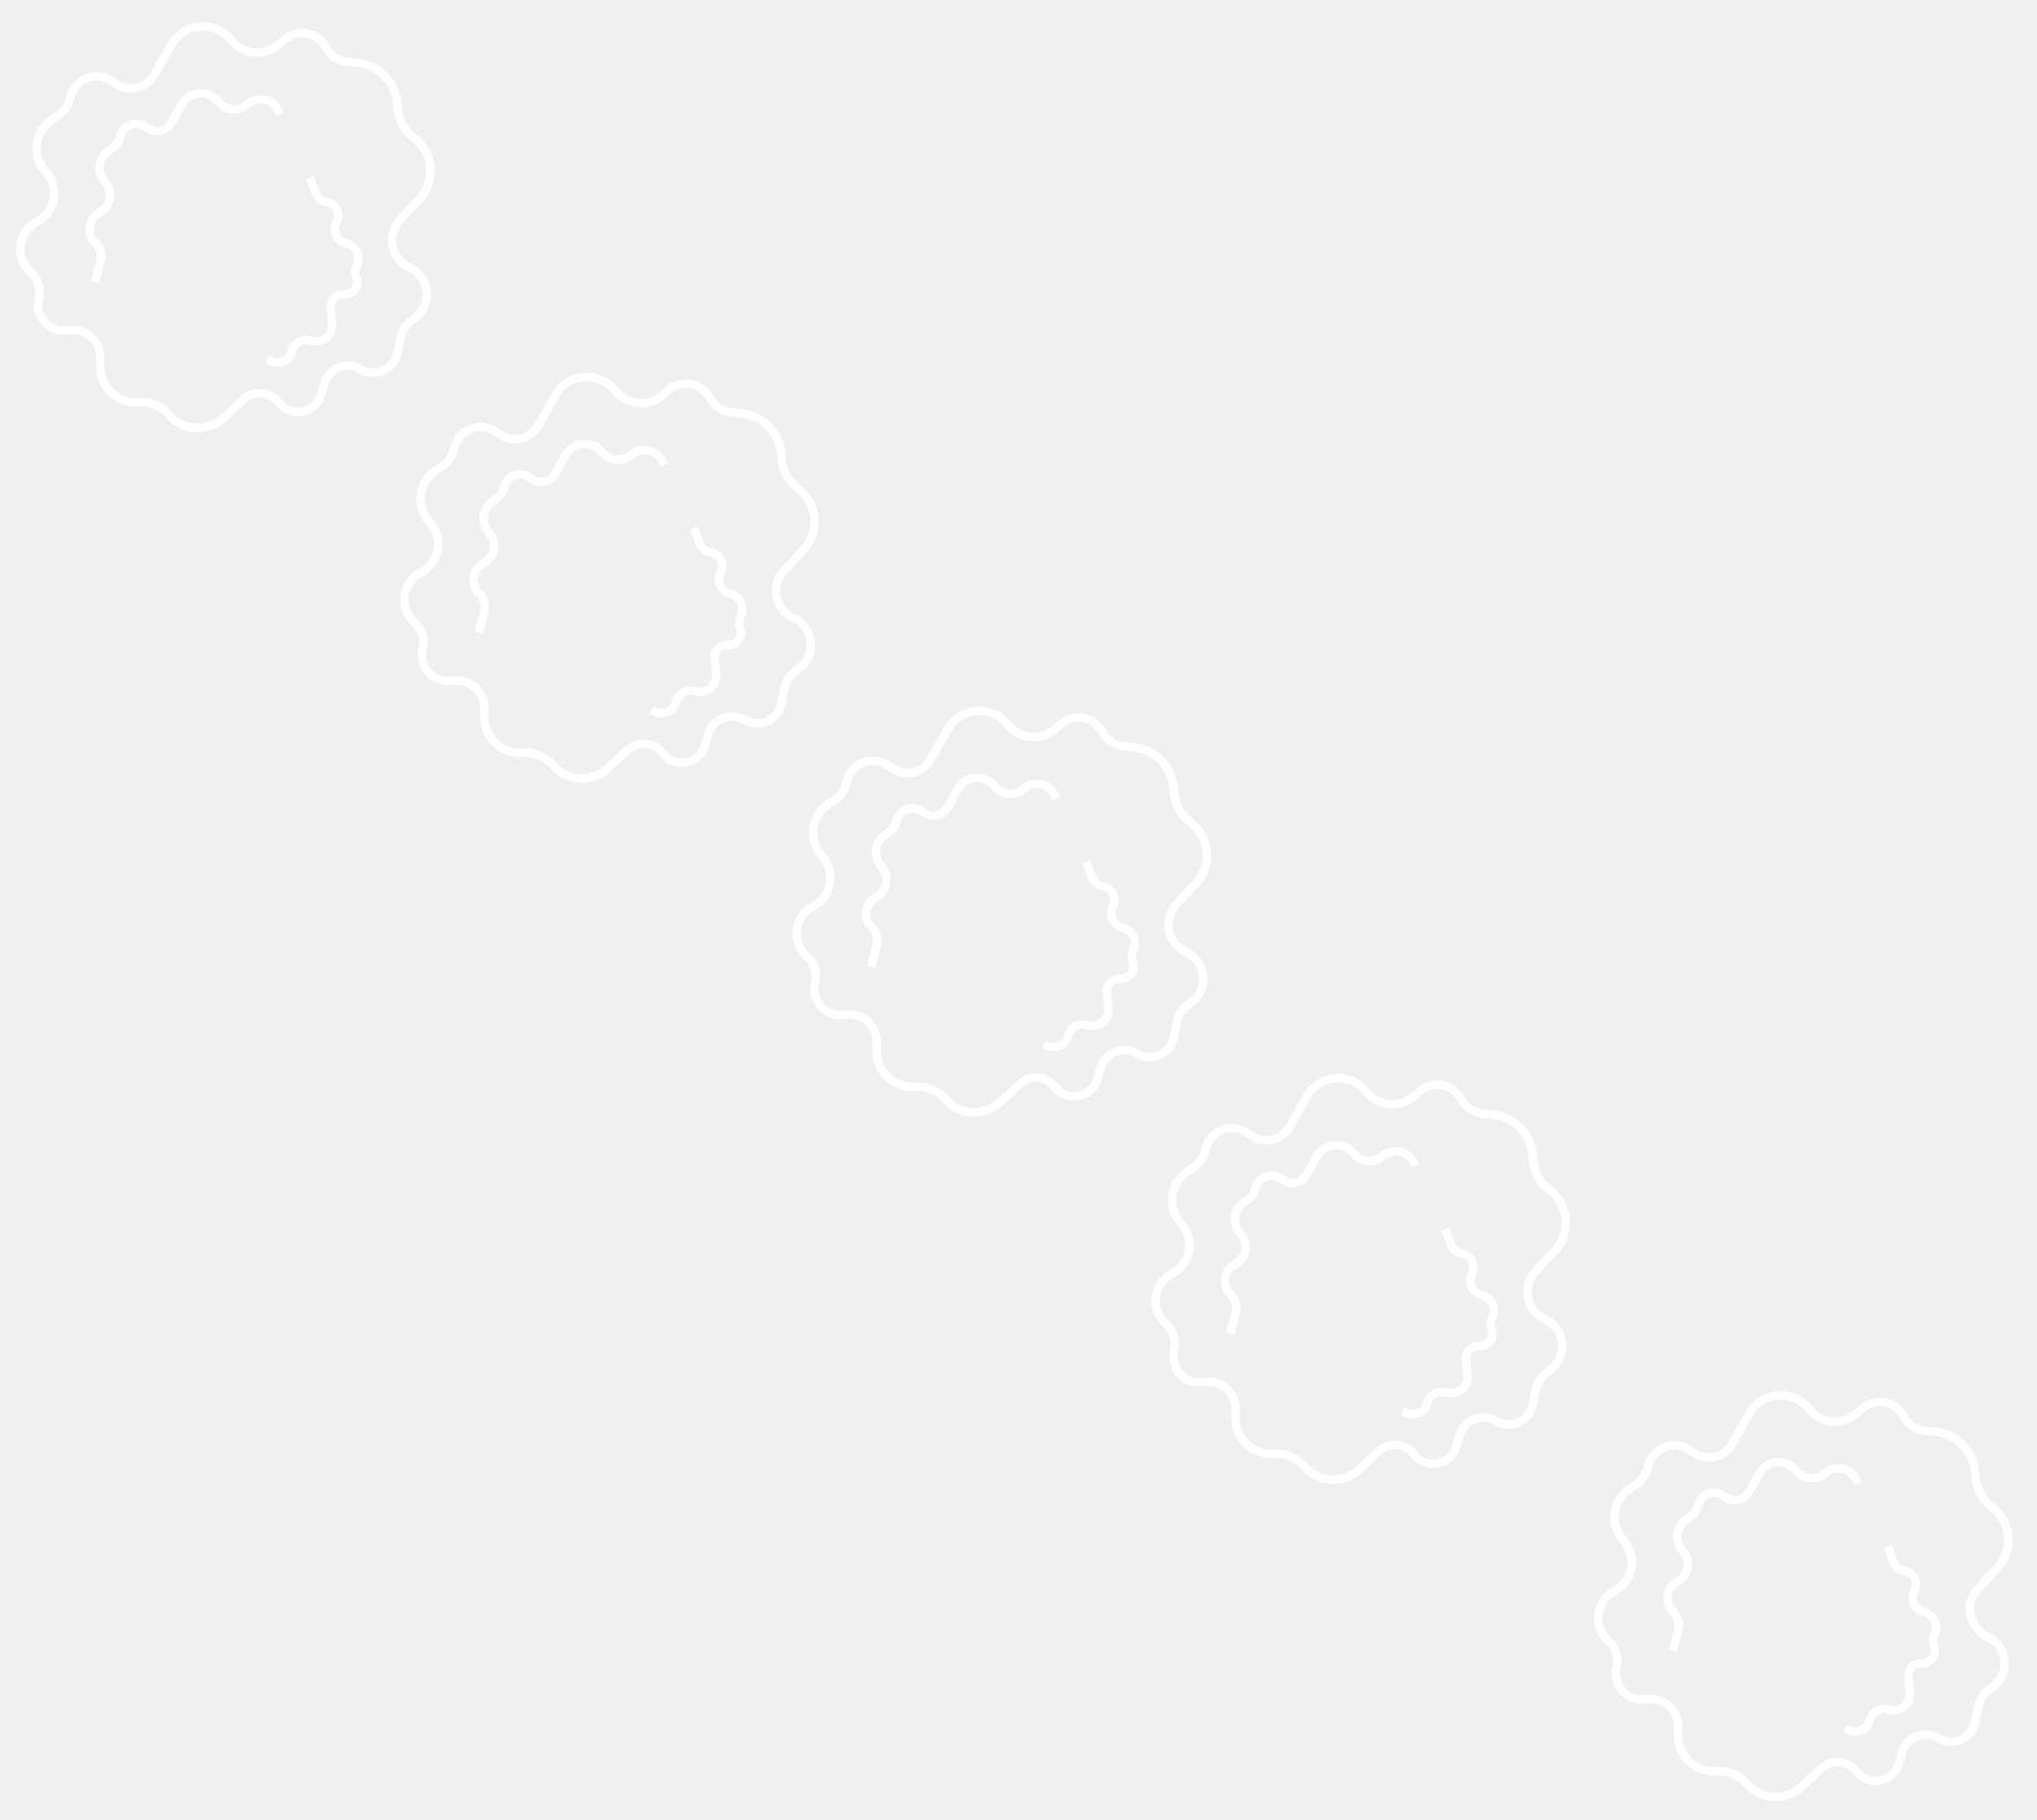
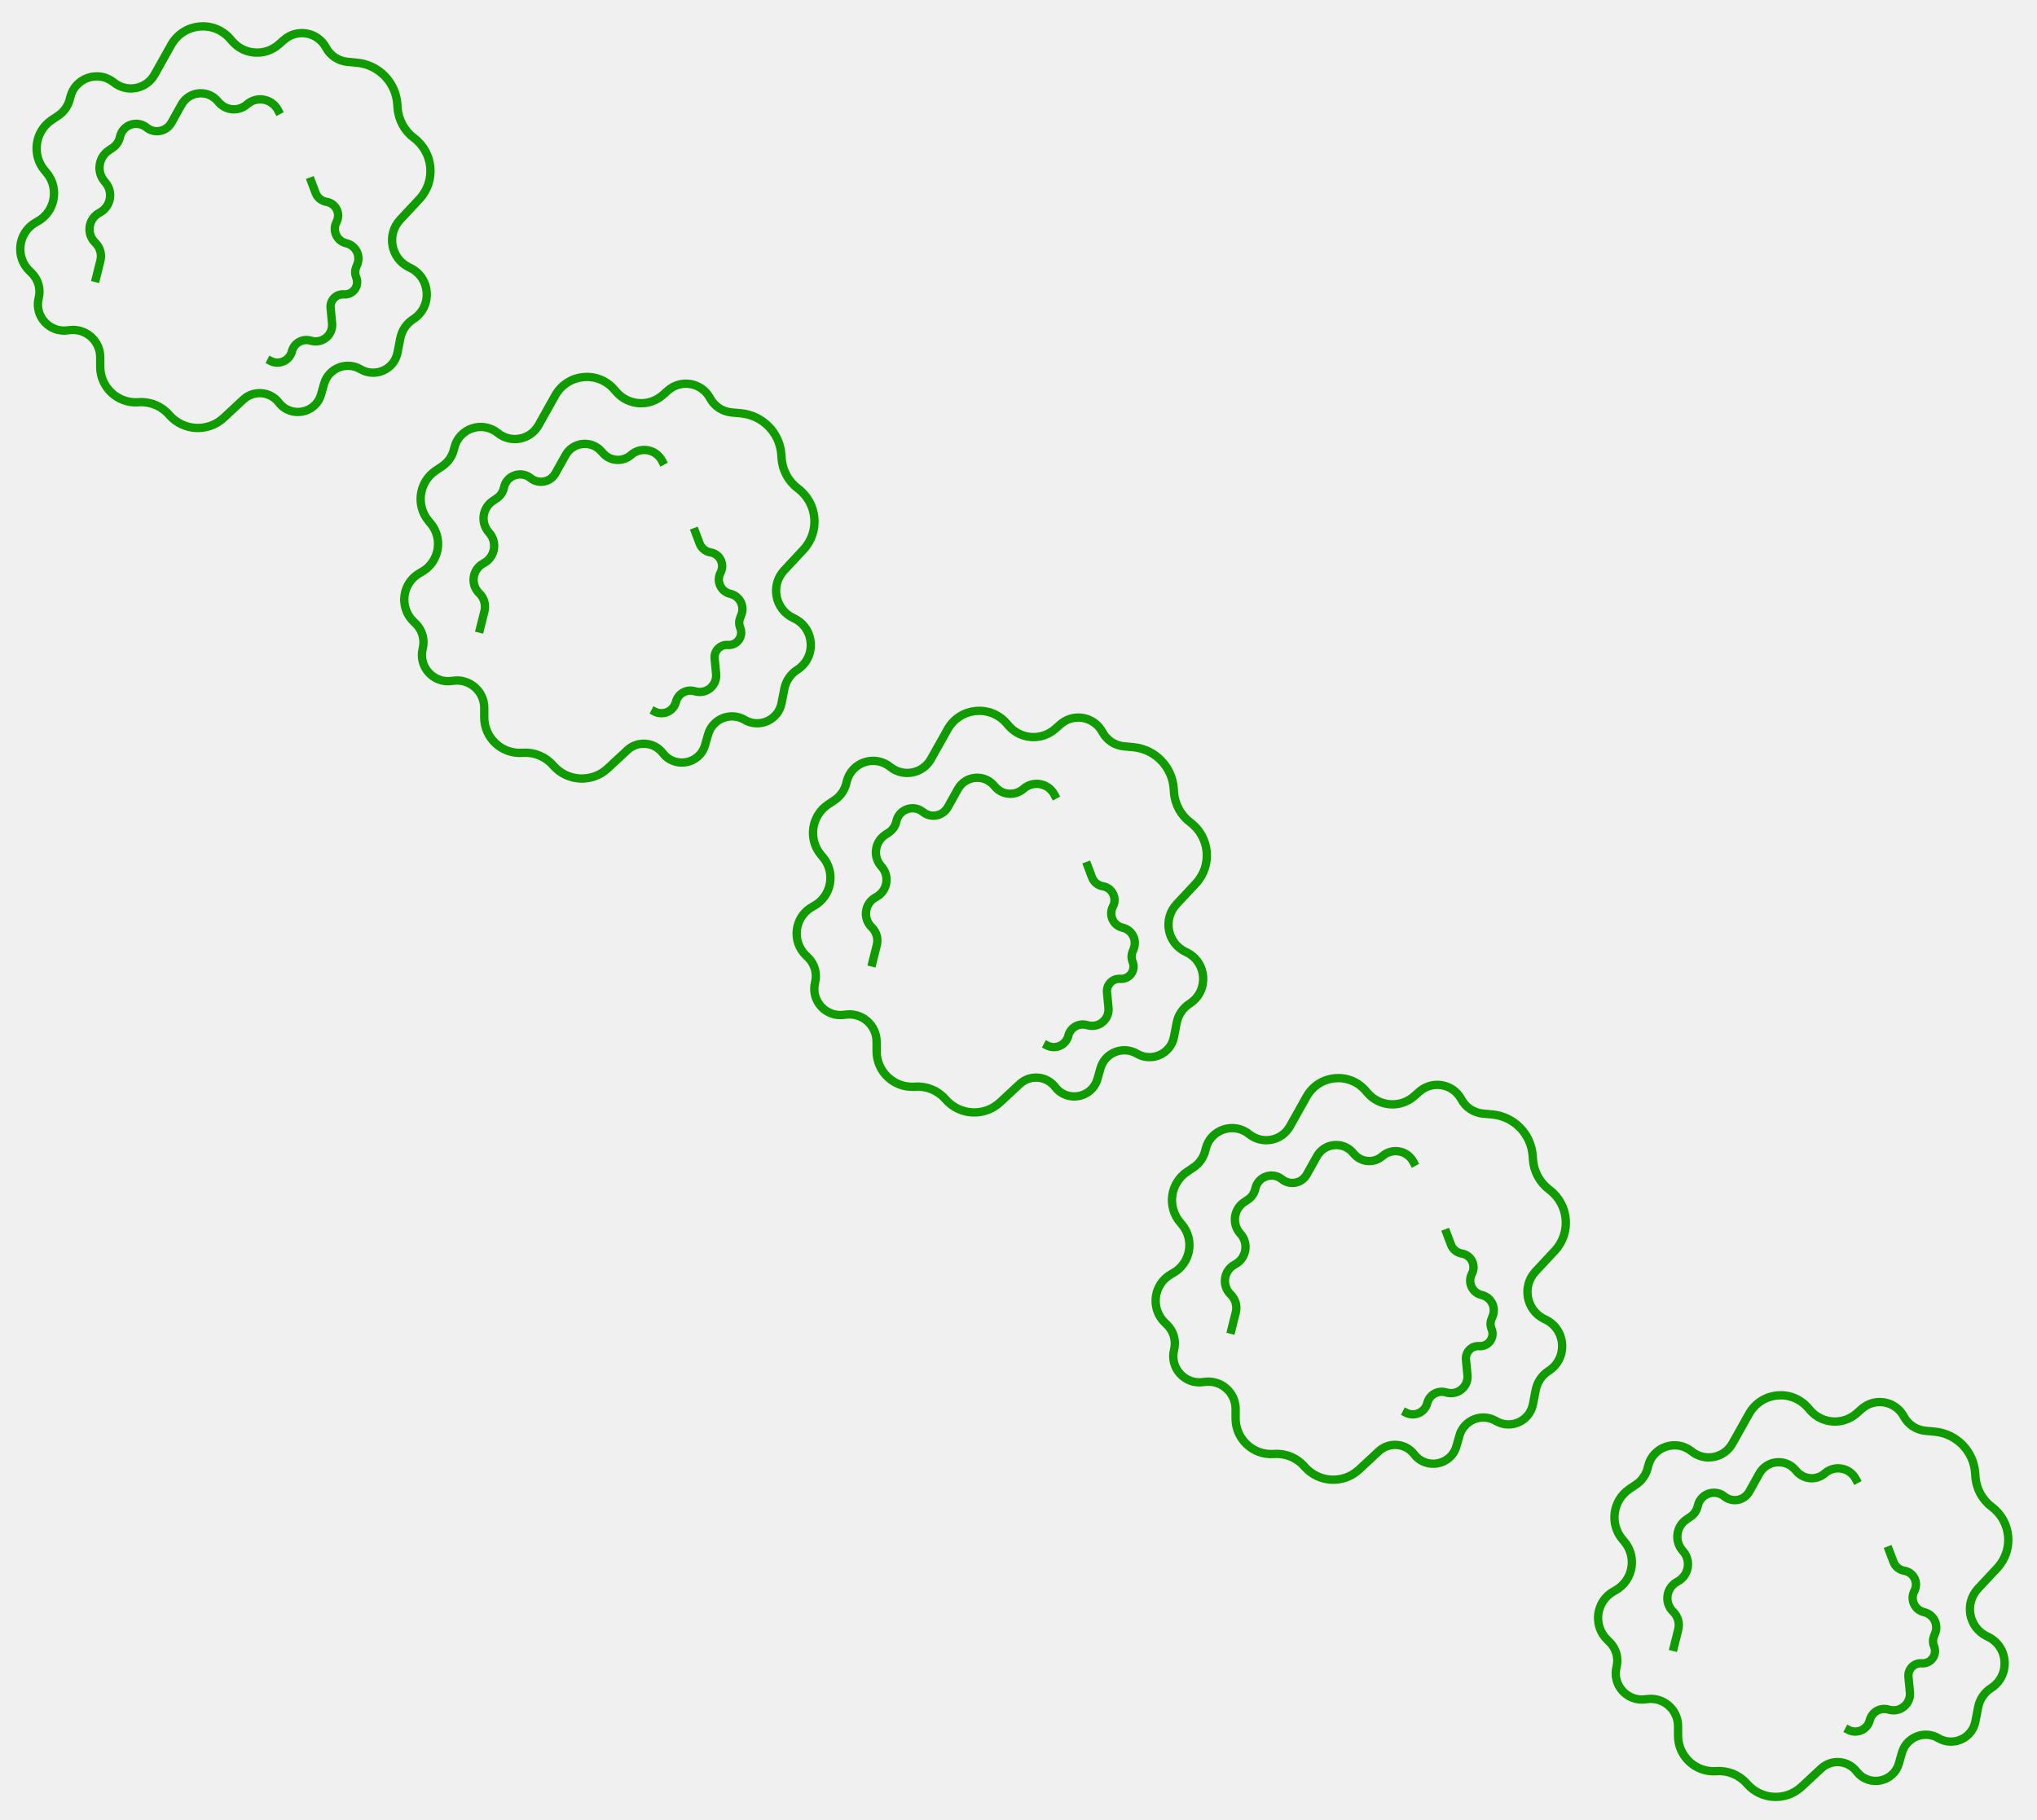
<svg xmlns="http://www.w3.org/2000/svg" width="244" height="218" viewBox="0 0 244 218" fill="none">
-   <path d="M223.016 168.777L222.386 169.33C220.752 170.766 218.262 170.598 216.835 168.958L216.564 168.647C214.595 166.383 210.977 166.756 209.511 169.374L207.514 172.937C206.529 174.696 204.197 175.144 202.63 173.875C200.774 172.371 197.984 173.315 197.423 175.637L197.374 175.84C197.175 176.663 196.675 177.381 195.972 177.853L195.202 178.371C193.168 179.738 192.775 182.569 194.359 184.438L194.562 184.678C196.125 186.522 195.62 189.335 193.513 190.521L193.29 190.646C191.152 191.849 190.781 194.773 192.548 196.473L192.766 196.682C193.577 197.462 193.909 198.616 193.635 199.707C193.096 201.859 194.899 203.876 197.097 203.579L197.295 203.553C199.259 203.288 201.005 204.815 201.005 206.797V207.934C201.005 210.392 203.077 212.342 205.532 212.193L205.668 212.185C207.023 212.102 208.341 212.651 209.237 213.672L209.286 213.726C210.975 215.651 213.921 215.799 215.796 214.055L218.145 211.87C219.39 210.711 221.362 210.877 222.396 212.227C223.838 214.109 226.808 213.542 227.457 211.262L227.82 209.983C228.353 208.11 230.513 207.246 232.19 208.236C233.959 209.279 236.228 208.257 236.619 206.241L236.95 204.534C237.133 203.588 237.695 202.758 238.505 202.237C240.825 200.742 240.612 197.284 238.125 196.086L238.005 196.028C235.815 194.973 235.275 192.096 236.934 190.319L239.235 187.852C241.238 185.705 240.937 182.294 238.588 180.53C237.445 179.672 236.73 178.36 236.627 176.934L236.592 176.459C236.404 173.847 234.354 171.755 231.747 171.513L230.624 171.409C229.531 171.307 228.563 170.663 228.047 169.695C227.058 167.838 224.597 167.389 223.016 168.777Z" stroke="#fff" />
-   <path d="M222.55 177.671L222.285 177.174C221.561 175.811 219.755 175.482 218.596 176.501V176.501C217.6 177.377 216.082 177.275 215.212 176.274L215.047 176.084C213.848 174.703 211.641 174.93 210.748 176.527L209.53 178.705C208.93 179.778 207.508 180.051 206.554 179.276V179.276C205.423 178.359 203.723 178.934 203.381 180.349L203.35 180.478C203.229 180.979 202.924 181.417 202.496 181.706L202.027 182.021C200.787 182.857 200.546 184.584 201.512 185.727L201.637 185.874C202.59 187.001 202.282 188.716 200.997 189.441L200.862 189.517C199.558 190.253 199.331 192.037 200.409 193.075V193.075C200.985 193.631 201.221 194.452 201.027 195.229L200.385 197.793" stroke="#fff" />
-   <path d="M221.039 207.05L221.412 207.244C222.437 207.773 223.687 207.208 223.966 206.089V206.089C224.205 205.128 225.182 204.545 226.142 204.791L226.324 204.838C227.648 205.177 228.908 204.1 228.778 202.739L228.601 200.883C228.514 199.968 229.272 199.196 230.187 199.267V199.267C231.272 199.35 232.073 198.274 231.682 197.259L231.646 197.167C231.507 196.807 231.508 196.408 231.649 196.049L231.803 195.656C232.21 194.616 231.624 193.452 230.545 193.16L230.405 193.122C229.341 192.835 228.801 191.65 229.283 190.658L229.334 190.554C229.823 189.548 229.204 188.355 228.1 188.175V188.175C227.51 188.078 227.016 187.674 226.806 187.114L226.11 185.266" stroke="#fff" />
-   <path d="M170.016 130.777L169.386 131.33C167.752 132.766 165.262 132.598 163.835 130.958L163.564 130.647C161.595 128.383 157.977 128.756 156.511 131.374L154.514 134.937C153.529 136.696 151.197 137.144 149.63 135.875C147.774 134.371 144.984 135.315 144.423 137.637L144.374 137.84C144.175 138.663 143.675 139.381 142.972 139.853L142.202 140.371C140.168 141.738 139.775 144.569 141.359 146.438L141.562 146.678C143.125 148.522 142.62 151.335 140.513 152.521L140.29 152.646C138.152 153.849 137.781 156.773 139.548 158.473L139.766 158.682C140.577 159.462 140.909 160.616 140.635 161.707C140.096 163.859 141.899 165.876 144.097 165.579L144.295 165.553C146.259 165.288 148.005 166.815 148.005 168.797V169.934C148.005 172.392 150.077 174.342 152.532 174.193L152.668 174.185C154.023 174.102 155.341 174.651 156.237 175.672L156.286 175.726C157.975 177.651 160.921 177.799 162.796 176.055L165.145 173.87C166.39 172.711 168.362 172.877 169.396 174.227C170.838 176.109 173.808 175.542 174.457 173.262L174.82 171.983C175.353 170.11 177.513 169.246 179.19 170.236C180.959 171.279 183.228 170.257 183.619 168.241L183.95 166.534C184.133 165.588 184.695 164.758 185.505 164.237C187.825 162.742 187.612 159.284 185.125 158.086L185.005 158.028C182.815 156.973 182.275 154.096 183.934 152.319L186.235 149.852C188.238 147.705 187.937 144.294 185.588 142.53C184.445 141.672 183.73 140.36 183.627 138.934L183.592 138.459C183.404 135.847 181.354 133.755 178.747 133.513L177.624 133.409C176.531 133.307 175.563 132.663 175.047 131.695C174.058 129.838 171.597 129.389 170.016 130.777Z" stroke="#fff" />
-   <path d="M169.55 139.671L169.285 139.174C168.561 137.811 166.755 137.482 165.596 138.501V138.501C164.6 139.377 163.082 139.275 162.212 138.274L162.047 138.084C160.848 136.703 158.641 136.93 157.748 138.527L156.53 140.705C155.93 141.778 154.508 142.051 153.554 141.276V141.276C152.423 140.359 150.723 140.934 150.381 142.349L150.35 142.478C150.229 142.979 149.924 143.417 149.496 143.706L149.027 144.021C147.787 144.857 147.546 146.584 148.512 147.727L148.637 147.874C149.59 149.001 149.282 150.716 147.997 151.441L147.862 151.517C146.558 152.253 146.331 154.037 147.409 155.075V155.075C147.985 155.631 148.221 156.452 148.027 157.229L147.385 159.793" stroke="#fff" />
-   <path d="M168.039 169.05L168.412 169.244C169.437 169.773 170.687 169.208 170.966 168.089V168.089C171.205 167.128 172.182 166.545 173.142 166.791L173.324 166.838C174.648 167.177 175.908 166.1 175.778 164.739L175.601 162.883C175.514 161.968 176.272 161.196 177.187 161.267V161.267C178.272 161.35 179.073 160.274 178.682 159.259L178.646 159.167C178.507 158.807 178.508 158.408 178.649 158.049L178.803 157.656C179.21 156.616 178.624 155.452 177.545 155.16L177.405 155.122C176.341 154.835 175.801 153.65 176.283 152.658L176.334 152.554C176.823 151.548 176.204 150.355 175.1 150.175V150.175C174.51 150.078 174.016 149.674 173.806 149.114L173.11 147.266" stroke="#fff" />
-   <path d="M127.016 86.777L126.386 87.33C124.752 88.766 122.262 88.599 120.835 86.958L120.564 86.647C118.595 84.383 114.977 84.756 113.511 87.374L111.514 90.937C110.529 92.696 108.197 93.144 106.63 91.875C104.774 90.371 101.984 91.315 101.423 93.637L101.374 93.84C101.175 94.663 100.675 95.381 99.972 95.853L99.202 96.371C97.168 97.738 96.775 100.569 98.359 102.438L98.562 102.678C100.125 104.522 99.62 107.335 97.513 108.521L97.29 108.646C95.153 109.849 94.781 112.773 96.549 114.473L96.766 114.682C97.577 115.462 97.909 116.616 97.635 117.707C97.096 119.859 98.899 121.876 101.097 121.579L101.295 121.553C103.259 121.288 105.005 122.815 105.005 124.797V125.934C105.005 128.392 107.077 130.342 109.532 130.193L109.668 130.185C111.023 130.102 112.341 130.651 113.237 131.672L113.286 131.726C114.975 133.651 117.921 133.799 119.796 132.055L122.145 129.87C123.39 128.711 125.362 128.877 126.396 130.227C127.838 132.109 130.808 131.542 131.457 129.262L131.82 127.983C132.353 126.11 134.513 125.246 136.19 126.236C137.959 127.279 140.228 126.257 140.619 124.241L140.95 122.534C141.133 121.588 141.695 120.758 142.505 120.237C144.825 118.742 144.612 115.284 142.125 114.086L142.005 114.028C139.815 112.973 139.275 110.096 140.934 108.319L143.235 105.852C145.238 103.705 144.937 100.294 142.588 98.53C141.445 97.672 140.73 96.36 140.627 94.934L140.592 94.459C140.404 91.847 138.354 89.755 135.747 89.513L134.624 89.409C133.531 89.307 132.563 88.663 132.047 87.695C131.058 85.838 128.597 85.389 127.016 86.777Z" stroke="#fff" />
-   <path d="M126.55 95.671L126.285 95.174C125.561 93.811 123.755 93.482 122.596 94.501V94.501C121.6 95.377 120.082 95.275 119.212 94.274L119.047 94.084C117.848 92.703 115.641 92.93 114.748 94.526L113.53 96.705C112.93 97.778 111.508 98.051 110.554 97.276V97.276C109.423 96.359 107.723 96.934 107.381 98.349L107.35 98.478C107.229 98.98 106.924 99.418 106.496 99.706L106.027 100.021C104.787 100.857 104.546 102.584 105.512 103.727L105.637 103.874C106.59 105.001 106.282 106.716 104.997 107.441L104.862 107.517C103.558 108.253 103.331 110.037 104.409 111.075V111.075C104.985 111.631 105.221 112.452 105.027 113.229L104.385 115.793" stroke="#fff" />
-   <path d="M125.039 125.05L125.412 125.244C126.437 125.773 127.687 125.208 127.966 124.089V124.089C128.205 123.128 129.182 122.545 130.142 122.791L130.324 122.838C131.648 123.177 132.908 122.1 132.778 120.739L132.601 118.883C132.514 117.968 133.272 117.196 134.187 117.267V117.267C135.272 117.35 136.073 116.274 135.682 115.259L135.646 115.167C135.507 114.807 135.508 114.408 135.649 114.049L135.803 113.656C136.21 112.616 135.624 111.452 134.545 111.16L134.405 111.122C133.341 110.835 132.801 109.65 133.283 108.658L133.334 108.554C133.823 107.548 133.204 106.355 132.1 106.175V106.175C131.51 106.078 131.016 105.674 130.806 105.114L130.11 103.266" stroke="#fff" />
-   <path d="M80.016 46.777L79.386 47.33C77.752 48.766 75.262 48.599 73.835 46.958L73.564 46.647C71.595 44.383 67.977 44.756 66.51 47.374L64.514 50.937C63.529 52.696 61.197 53.144 59.63 51.875C57.774 50.371 54.984 51.315 54.423 53.637L54.374 53.84C54.175 54.663 53.675 55.381 52.972 55.853L52.202 56.371C50.168 57.738 49.775 60.569 51.359 62.438L51.562 62.678C53.125 64.522 52.62 67.335 50.513 68.521L50.29 68.647C48.153 69.849 47.781 72.773 49.548 74.473L49.766 74.682C50.577 75.462 50.909 76.616 50.635 77.707C50.096 79.859 51.899 81.876 54.097 81.579L54.295 81.553C56.259 81.288 58.005 82.815 58.005 84.796V85.933C58.005 88.392 60.078 90.342 62.532 90.193L62.668 90.184C64.023 90.102 65.341 90.651 66.237 91.671L66.286 91.726C67.975 93.651 70.921 93.799 72.796 92.055L75.145 89.87C76.39 88.711 78.362 88.877 79.396 90.227C80.838 92.109 83.808 91.542 84.457 89.262L84.82 87.983C85.353 86.11 87.513 85.246 89.19 86.236C90.959 87.279 93.228 86.257 93.619 84.241L93.95 82.534C94.133 81.588 94.695 80.758 95.505 80.237C97.825 78.742 97.612 75.284 95.126 74.086L95.005 74.028C92.815 72.973 92.275 70.096 93.934 68.319L96.235 65.853C98.239 63.705 97.937 60.294 95.588 58.53C94.445 57.672 93.73 56.36 93.627 54.934L93.592 54.459C93.404 51.847 91.354 49.755 88.747 49.513L87.624 49.409C86.531 49.307 85.563 48.663 85.047 47.694C84.058 45.838 81.597 45.389 80.016 46.777Z" stroke="#fff" />
-   <path d="M79.55 55.671L79.285 55.174C78.561 53.811 76.754 53.482 75.596 54.501V54.501C74.6 55.377 73.082 55.275 72.212 54.274L72.047 54.084C70.847 52.703 68.641 52.93 67.748 54.526L66.53 56.705C65.93 57.778 64.508 58.051 63.554 57.276V57.276C62.423 56.359 60.722 56.934 60.381 58.349L60.35 58.478C60.229 58.98 59.924 59.417 59.496 59.706L59.027 60.021C57.787 60.857 57.547 62.584 58.512 63.727L58.637 63.874C59.59 65.001 59.282 66.716 57.997 67.441L57.862 67.517C56.558 68.253 56.331 70.037 57.409 71.076V71.076C57.986 71.631 58.221 72.452 58.027 73.229L57.385 75.793" stroke="#fff" />
-   <path d="M78.038 85.05L78.412 85.244C79.437 85.773 80.687 85.208 80.966 84.089V84.089C81.205 83.128 82.182 82.545 83.142 82.791L83.324 82.838C84.648 83.177 85.908 82.1 85.778 80.739L85.601 78.882C85.514 77.968 86.272 77.196 87.188 77.267V77.267C88.272 77.35 89.073 76.274 88.682 75.259L88.646 75.167C88.507 74.807 88.508 74.408 88.649 74.049L88.803 73.656C89.21 72.616 88.624 71.452 87.545 71.16L87.405 71.122C86.341 70.835 85.801 69.65 86.283 68.658L86.334 68.554C86.823 67.548 86.204 66.355 85.1 66.175V66.175C84.51 66.078 84.016 65.674 83.805 65.114L83.11 63.266" stroke="#fff" />
-   <path d="M34.016 4.777L33.386 5.33C31.752 6.766 29.262 6.598 27.834 4.958L27.564 4.647C25.595 2.383 21.977 2.756 20.511 5.374L18.514 8.937C17.529 10.696 15.197 11.144 13.63 9.875C11.774 8.371 8.984 9.315 8.423 11.637L8.374 11.84C8.175 12.663 7.675 13.381 6.972 13.854L6.202 14.371C4.168 15.738 3.775 18.569 5.359 20.438L5.562 20.678C7.125 22.522 6.62 25.335 4.513 26.521L4.29 26.646C2.152 27.849 1.781 30.773 3.549 32.473L3.766 32.682C4.577 33.462 4.909 34.616 4.635 35.707C4.096 37.859 5.899 39.876 8.097 39.58L8.295 39.553C10.259 39.288 12.005 40.815 12.005 42.797V43.934C12.005 46.392 14.078 48.342 16.532 48.193L16.668 48.184C18.023 48.102 19.341 48.651 20.237 49.672L20.286 49.726C21.975 51.651 24.921 51.799 26.796 50.055L29.145 47.87C30.39 46.711 32.362 46.877 33.396 48.227C34.838 50.109 37.808 49.542 38.457 47.262L38.82 45.983C39.353 44.11 41.513 43.246 43.19 44.236C44.959 45.279 47.228 44.257 47.619 42.241L47.95 40.534C48.133 39.588 48.695 38.758 49.505 38.237C51.825 36.742 51.612 33.284 49.126 32.086L49.005 32.028C46.815 30.973 46.275 28.096 47.934 26.319L50.235 23.852C52.239 21.705 51.937 18.294 49.588 16.53C48.445 15.672 47.73 14.36 47.627 12.934L47.592 12.459C47.404 9.847 45.354 7.755 42.747 7.513L41.624 7.409C40.531 7.307 39.563 6.663 39.047 5.695C38.058 3.838 35.597 3.389 34.016 4.777Z" stroke="#fff" />
-   <path d="M33.55 13.671L33.285 13.174C32.561 11.811 30.755 11.482 29.596 12.501V12.501C28.6 13.377 27.082 13.275 26.212 12.274L26.047 12.084C24.848 10.703 22.641 10.93 21.748 12.527L20.53 14.705C19.93 15.778 18.508 16.051 17.554 15.276V15.276C16.423 14.359 14.723 14.934 14.381 16.349L14.35 16.478C14.229 16.98 13.924 17.418 13.496 17.706L13.027 18.021C11.787 18.857 11.546 20.584 12.512 21.727L12.637 21.874C13.59 23.001 13.282 24.716 11.997 25.441L11.862 25.517C10.558 26.253 10.331 28.037 11.409 29.076V29.076C11.986 29.631 12.221 30.452 12.027 31.229L11.385 33.793" stroke="#fff" />
-   <path d="M32.038 43.05L32.413 43.244C33.437 43.773 34.687 43.208 34.966 42.089V42.089C35.205 41.128 36.182 40.545 37.142 40.791L37.324 40.838C38.648 41.177 39.908 40.1 39.778 38.739L39.601 36.883C39.514 35.968 40.272 35.196 41.188 35.267V35.267C42.272 35.35 43.073 34.274 42.682 33.259L42.646 33.167C42.507 32.807 42.508 32.408 42.649 32.049L42.803 31.656C43.21 30.616 42.624 29.452 41.545 29.16L41.405 29.122C40.341 28.835 39.801 27.65 40.283 26.658L40.334 26.554C40.823 25.548 40.204 24.355 39.1 24.175V24.175C38.51 24.078 38.016 23.674 37.806 23.114L37.11 21.266" stroke="#fff" />
+   <path d="M223.016 168.777L222.386 169.33C220.752 170.766 218.262 170.598 216.835 168.958L216.564 168.647C214.595 166.383 210.977 166.756 209.511 169.374L207.514 172.937C206.529 174.696 204.197 175.144 202.63 173.875C200.774 172.371 197.984 173.315 197.423 175.637L197.374 175.84C197.175 176.663 196.675 177.381 195.972 177.853L195.202 178.371C193.168 179.738 192.775 182.569 194.359 184.438L194.562 184.678C196.125 186.522 195.62 189.335 193.513 190.521L193.29 190.646C191.152 191.849 190.781 194.773 192.548 196.473L192.766 196.682C193.577 197.462 193.909 198.616 193.635 199.707C193.096 201.859 194.899 203.876 197.097 203.579L197.295 203.553C199.259 203.288 201.005 204.815 201.005 206.797V207.934C201.005 210.392 203.077 212.342 205.532 212.193L205.668 212.185C207.023 212.102 208.341 212.651 209.237 213.672L209.286 213.726C210.975 215.651 213.921 215.799 215.796 214.055L218.145 211.87C219.39 210.711 221.362 210.877 222.396 212.227C223.838 214.109 226.808 213.542 227.457 211.262L227.82 209.983C228.353 208.11 230.513 207.246 232.19 208.236C233.959 209.279 236.228 208.257 236.619 206.241L236.95 204.534C237.133 203.588 237.695 202.758 238.505 202.237C240.825 200.742 240.612 197.284 238.125 196.086L238.005 196.028C235.815 194.973 235.275 192.096 236.934 190.319L239.235 187.852C241.238 185.705 240.937 182.294 238.588 180.53C237.445 179.672 236.73 178.36 236.627 176.934L236.592 176.459C236.404 173.847 234.354 171.755 231.747 171.513L230.624 171.409C229.531 171.307 228.563 170.663 228.047 169.695C227.058 167.838 224.597 167.389 223.016 168.777Z" stroke="#109b00" />
+   <path d="M222.55 177.671L222.285 177.174C221.561 175.811 219.755 175.482 218.596 176.501V176.501C217.6 177.377 216.082 177.275 215.212 176.274L215.047 176.084C213.848 174.703 211.641 174.93 210.748 176.527L209.53 178.705C208.93 179.778 207.508 180.051 206.554 179.276V179.276C205.423 178.359 203.723 178.934 203.381 180.349L203.35 180.478C203.229 180.979 202.924 181.417 202.496 181.706L202.027 182.021C200.787 182.857 200.546 184.584 201.512 185.727L201.637 185.874C202.59 187.001 202.282 188.716 200.997 189.441L200.862 189.517C199.558 190.253 199.331 192.037 200.409 193.075V193.075C200.985 193.631 201.221 194.452 201.027 195.229L200.385 197.793" stroke="#109b00" />
+   <path d="M221.039 207.05L221.412 207.244C222.437 207.773 223.687 207.208 223.966 206.089V206.089C224.205 205.128 225.182 204.545 226.142 204.791L226.324 204.838C227.648 205.177 228.908 204.1 228.778 202.739L228.601 200.883C228.514 199.968 229.272 199.196 230.187 199.267V199.267C231.272 199.35 232.073 198.274 231.682 197.259L231.646 197.167C231.507 196.807 231.508 196.408 231.649 196.049L231.803 195.656C232.21 194.616 231.624 193.452 230.545 193.16L230.405 193.122C229.341 192.835 228.801 191.65 229.283 190.658L229.334 190.554C229.823 189.548 229.204 188.355 228.1 188.175V188.175C227.51 188.078 227.016 187.674 226.806 187.114L226.11 185.266" stroke="#109b00" />
+   <path d="M170.016 130.777L169.386 131.33C167.752 132.766 165.262 132.598 163.835 130.958L163.564 130.647C161.595 128.383 157.977 128.756 156.511 131.374L154.514 134.937C153.529 136.696 151.197 137.144 149.63 135.875C147.774 134.371 144.984 135.315 144.423 137.637L144.374 137.84C144.175 138.663 143.675 139.381 142.972 139.853L142.202 140.371C140.168 141.738 139.775 144.569 141.359 146.438L141.562 146.678C143.125 148.522 142.62 151.335 140.513 152.521L140.29 152.646C138.152 153.849 137.781 156.773 139.548 158.473L139.766 158.682C140.577 159.462 140.909 160.616 140.635 161.707C140.096 163.859 141.899 165.876 144.097 165.579L144.295 165.553C146.259 165.288 148.005 166.815 148.005 168.797V169.934C148.005 172.392 150.077 174.342 152.532 174.193L152.668 174.185C154.023 174.102 155.341 174.651 156.237 175.672L156.286 175.726C157.975 177.651 160.921 177.799 162.796 176.055L165.145 173.87C166.39 172.711 168.362 172.877 169.396 174.227C170.838 176.109 173.808 175.542 174.457 173.262L174.82 171.983C175.353 170.11 177.513 169.246 179.19 170.236C180.959 171.279 183.228 170.257 183.619 168.241L183.95 166.534C184.133 165.588 184.695 164.758 185.505 164.237C187.825 162.742 187.612 159.284 185.125 158.086L185.005 158.028C182.815 156.973 182.275 154.096 183.934 152.319L186.235 149.852C188.238 147.705 187.937 144.294 185.588 142.53C184.445 141.672 183.73 140.36 183.627 138.934L183.592 138.459C183.404 135.847 181.354 133.755 178.747 133.513L177.624 133.409C176.531 133.307 175.563 132.663 175.047 131.695C174.058 129.838 171.597 129.389 170.016 130.777Z" stroke="#109b00" />
+   <path d="M169.55 139.671L169.285 139.174C168.561 137.811 166.755 137.482 165.596 138.501V138.501C164.6 139.377 163.082 139.275 162.212 138.274L162.047 138.084C160.848 136.703 158.641 136.93 157.748 138.527L156.53 140.705C155.93 141.778 154.508 142.051 153.554 141.276V141.276C152.423 140.359 150.723 140.934 150.381 142.349L150.35 142.478C150.229 142.979 149.924 143.417 149.496 143.706L149.027 144.021C147.787 144.857 147.546 146.584 148.512 147.727L148.637 147.874C149.59 149.001 149.282 150.716 147.997 151.441L147.862 151.517C146.558 152.253 146.331 154.037 147.409 155.075V155.075C147.985 155.631 148.221 156.452 148.027 157.229L147.385 159.793" stroke="#109b00" />
+   <path d="M168.039 169.05L168.412 169.244C169.437 169.773 170.687 169.208 170.966 168.089V168.089C171.205 167.128 172.182 166.545 173.142 166.791L173.324 166.838C174.648 167.177 175.908 166.1 175.778 164.739L175.601 162.883C175.514 161.968 176.272 161.196 177.187 161.267V161.267C178.272 161.35 179.073 160.274 178.682 159.259L178.646 159.167C178.507 158.807 178.508 158.408 178.649 158.049L178.803 157.656C179.21 156.616 178.624 155.452 177.545 155.16L177.405 155.122C176.341 154.835 175.801 153.65 176.283 152.658L176.334 152.554C176.823 151.548 176.204 150.355 175.1 150.175V150.175C174.51 150.078 174.016 149.674 173.806 149.114L173.11 147.266" stroke="#109b00" />
+   <path d="M127.016 86.777L126.386 87.33C124.752 88.766 122.262 88.599 120.835 86.958L120.564 86.647C118.595 84.383 114.977 84.756 113.511 87.374L111.514 90.937C110.529 92.696 108.197 93.144 106.63 91.875C104.774 90.371 101.984 91.315 101.423 93.637L101.374 93.84C101.175 94.663 100.675 95.381 99.972 95.853L99.202 96.371C97.168 97.738 96.775 100.569 98.359 102.438L98.562 102.678C100.125 104.522 99.62 107.335 97.513 108.521L97.29 108.646C95.153 109.849 94.781 112.773 96.549 114.473L96.766 114.682C97.577 115.462 97.909 116.616 97.635 117.707C97.096 119.859 98.899 121.876 101.097 121.579L101.295 121.553C103.259 121.288 105.005 122.815 105.005 124.797V125.934C105.005 128.392 107.077 130.342 109.532 130.193L109.668 130.185C111.023 130.102 112.341 130.651 113.237 131.672L113.286 131.726C114.975 133.651 117.921 133.799 119.796 132.055L122.145 129.87C123.39 128.711 125.362 128.877 126.396 130.227C127.838 132.109 130.808 131.542 131.457 129.262L131.82 127.983C132.353 126.11 134.513 125.246 136.19 126.236C137.959 127.279 140.228 126.257 140.619 124.241L140.95 122.534C141.133 121.588 141.695 120.758 142.505 120.237C144.825 118.742 144.612 115.284 142.125 114.086L142.005 114.028C139.815 112.973 139.275 110.096 140.934 108.319L143.235 105.852C145.238 103.705 144.937 100.294 142.588 98.53C141.445 97.672 140.73 96.36 140.627 94.934L140.592 94.459C140.404 91.847 138.354 89.755 135.747 89.513L134.624 89.409C133.531 89.307 132.563 88.663 132.047 87.695C131.058 85.838 128.597 85.389 127.016 86.777Z" stroke="#109b00" />
+   <path d="M126.55 95.671L126.285 95.174C125.561 93.811 123.755 93.482 122.596 94.501V94.501C121.6 95.377 120.082 95.275 119.212 94.274L119.047 94.084C117.848 92.703 115.641 92.93 114.748 94.526L113.53 96.705C112.93 97.778 111.508 98.051 110.554 97.276V97.276C109.423 96.359 107.723 96.934 107.381 98.349L107.35 98.478C107.229 98.98 106.924 99.418 106.496 99.706L106.027 100.021C104.787 100.857 104.546 102.584 105.512 103.727L105.637 103.874C106.59 105.001 106.282 106.716 104.997 107.441L104.862 107.517C103.558 108.253 103.331 110.037 104.409 111.075V111.075C104.985 111.631 105.221 112.452 105.027 113.229L104.385 115.793" stroke="#109b00" />
+   <path d="M125.039 125.05L125.412 125.244C126.437 125.773 127.687 125.208 127.966 124.089V124.089C128.205 123.128 129.182 122.545 130.142 122.791L130.324 122.838C131.648 123.177 132.908 122.1 132.778 120.739L132.601 118.883C132.514 117.968 133.272 117.196 134.187 117.267V117.267C135.272 117.35 136.073 116.274 135.682 115.259L135.646 115.167C135.507 114.807 135.508 114.408 135.649 114.049L135.803 113.656C136.21 112.616 135.624 111.452 134.545 111.16L134.405 111.122C133.341 110.835 132.801 109.65 133.283 108.658L133.334 108.554C133.823 107.548 133.204 106.355 132.1 106.175V106.175C131.51 106.078 131.016 105.674 130.806 105.114L130.11 103.266" stroke="#109b00" />
+   <path d="M80.016 46.777L79.386 47.33C77.752 48.766 75.262 48.599 73.835 46.958L73.564 46.647C71.595 44.383 67.977 44.756 66.51 47.374L64.514 50.937C63.529 52.696 61.197 53.144 59.63 51.875C57.774 50.371 54.984 51.315 54.423 53.637L54.374 53.84C54.175 54.663 53.675 55.381 52.972 55.853L52.202 56.371C50.168 57.738 49.775 60.569 51.359 62.438L51.562 62.678C53.125 64.522 52.62 67.335 50.513 68.521L50.29 68.647C48.153 69.849 47.781 72.773 49.548 74.473L49.766 74.682C50.577 75.462 50.909 76.616 50.635 77.707C50.096 79.859 51.899 81.876 54.097 81.579L54.295 81.553C56.259 81.288 58.005 82.815 58.005 84.796V85.933C58.005 88.392 60.078 90.342 62.532 90.193L62.668 90.184C64.023 90.102 65.341 90.651 66.237 91.671L66.286 91.726C67.975 93.651 70.921 93.799 72.796 92.055L75.145 89.87C76.39 88.711 78.362 88.877 79.396 90.227C80.838 92.109 83.808 91.542 84.457 89.262L84.82 87.983C85.353 86.11 87.513 85.246 89.19 86.236C90.959 87.279 93.228 86.257 93.619 84.241L93.95 82.534C94.133 81.588 94.695 80.758 95.505 80.237C97.825 78.742 97.612 75.284 95.126 74.086L95.005 74.028C92.815 72.973 92.275 70.096 93.934 68.319L96.235 65.853C98.239 63.705 97.937 60.294 95.588 58.53C94.445 57.672 93.73 56.36 93.627 54.934L93.592 54.459C93.404 51.847 91.354 49.755 88.747 49.513L87.624 49.409C86.531 49.307 85.563 48.663 85.047 47.694C84.058 45.838 81.597 45.389 80.016 46.777Z" stroke="#109b00" />
+   <path d="M79.55 55.671L79.285 55.174C78.561 53.811 76.754 53.482 75.596 54.501V54.501C74.6 55.377 73.082 55.275 72.212 54.274L72.047 54.084C70.847 52.703 68.641 52.93 67.748 54.526L66.53 56.705C65.93 57.778 64.508 58.051 63.554 57.276V57.276C62.423 56.359 60.722 56.934 60.381 58.349L60.35 58.478C60.229 58.98 59.924 59.417 59.496 59.706L59.027 60.021C57.787 60.857 57.547 62.584 58.512 63.727L58.637 63.874C59.59 65.001 59.282 66.716 57.997 67.441L57.862 67.517C56.558 68.253 56.331 70.037 57.409 71.076V71.076C57.986 71.631 58.221 72.452 58.027 73.229L57.385 75.793" stroke="#109b00" />
+   <path d="M78.038 85.05L78.412 85.244C79.437 85.773 80.687 85.208 80.966 84.089V84.089C81.205 83.128 82.182 82.545 83.142 82.791L83.324 82.838C84.648 83.177 85.908 82.1 85.778 80.739L85.601 78.882C85.514 77.968 86.272 77.196 87.188 77.267V77.267C88.272 77.35 89.073 76.274 88.682 75.259L88.646 75.167C88.507 74.807 88.508 74.408 88.649 74.049L88.803 73.656C89.21 72.616 88.624 71.452 87.545 71.16L87.405 71.122C86.341 70.835 85.801 69.65 86.283 68.658L86.334 68.554C86.823 67.548 86.204 66.355 85.1 66.175V66.175C84.51 66.078 84.016 65.674 83.805 65.114L83.11 63.266" stroke="#109b00" />
+   <path d="M34.016 4.777L33.386 5.33C31.752 6.766 29.262 6.598 27.834 4.958L27.564 4.647C25.595 2.383 21.977 2.756 20.511 5.374L18.514 8.937C17.529 10.696 15.197 11.144 13.63 9.875C11.774 8.371 8.984 9.315 8.423 11.637L8.374 11.84C8.175 12.663 7.675 13.381 6.972 13.854L6.202 14.371C4.168 15.738 3.775 18.569 5.359 20.438L5.562 20.678C7.125 22.522 6.62 25.335 4.513 26.521L4.29 26.646C2.152 27.849 1.781 30.773 3.549 32.473L3.766 32.682C4.577 33.462 4.909 34.616 4.635 35.707C4.096 37.859 5.899 39.876 8.097 39.58L8.295 39.553C10.259 39.288 12.005 40.815 12.005 42.797V43.934C12.005 46.392 14.078 48.342 16.532 48.193L16.668 48.184C18.023 48.102 19.341 48.651 20.237 49.672L20.286 49.726C21.975 51.651 24.921 51.799 26.796 50.055L29.145 47.87C30.39 46.711 32.362 46.877 33.396 48.227C34.838 50.109 37.808 49.542 38.457 47.262L38.82 45.983C39.353 44.11 41.513 43.246 43.19 44.236C44.959 45.279 47.228 44.257 47.619 42.241L47.95 40.534C48.133 39.588 48.695 38.758 49.505 38.237C51.825 36.742 51.612 33.284 49.126 32.086L49.005 32.028C46.815 30.973 46.275 28.096 47.934 26.319L50.235 23.852C52.239 21.705 51.937 18.294 49.588 16.53C48.445 15.672 47.73 14.36 47.627 12.934L47.592 12.459C47.404 9.847 45.354 7.755 42.747 7.513L41.624 7.409C40.531 7.307 39.563 6.663 39.047 5.695C38.058 3.838 35.597 3.389 34.016 4.777Z" stroke="#109b00" />
+   <path d="M33.55 13.671L33.285 13.174C32.561 11.811 30.755 11.482 29.596 12.501V12.501C28.6 13.377 27.082 13.275 26.212 12.274L26.047 12.084C24.848 10.703 22.641 10.93 21.748 12.527L20.53 14.705C19.93 15.778 18.508 16.051 17.554 15.276V15.276C16.423 14.359 14.723 14.934 14.381 16.349L14.35 16.478C14.229 16.98 13.924 17.418 13.496 17.706L13.027 18.021C11.787 18.857 11.546 20.584 12.512 21.727L12.637 21.874C13.59 23.001 13.282 24.716 11.997 25.441L11.862 25.517C10.558 26.253 10.331 28.037 11.409 29.076V29.076C11.986 29.631 12.221 30.452 12.027 31.229L11.385 33.793" stroke="#109b00" />
+   <path d="M32.038 43.05L32.413 43.244C33.437 43.773 34.687 43.208 34.966 42.089V42.089C35.205 41.128 36.182 40.545 37.142 40.791L37.324 40.838C38.648 41.177 39.908 40.1 39.778 38.739L39.601 36.883C39.514 35.968 40.272 35.196 41.188 35.267V35.267C42.272 35.35 43.073 34.274 42.682 33.259L42.646 33.167C42.507 32.807 42.508 32.408 42.649 32.049L42.803 31.656C43.21 30.616 42.624 29.452 41.545 29.16L41.405 29.122C40.341 28.835 39.801 27.65 40.283 26.658L40.334 26.554C40.823 25.548 40.204 24.355 39.1 24.175V24.175C38.51 24.078 38.016 23.674 37.806 23.114L37.11 21.266" stroke="#109b00" />
</svg>
